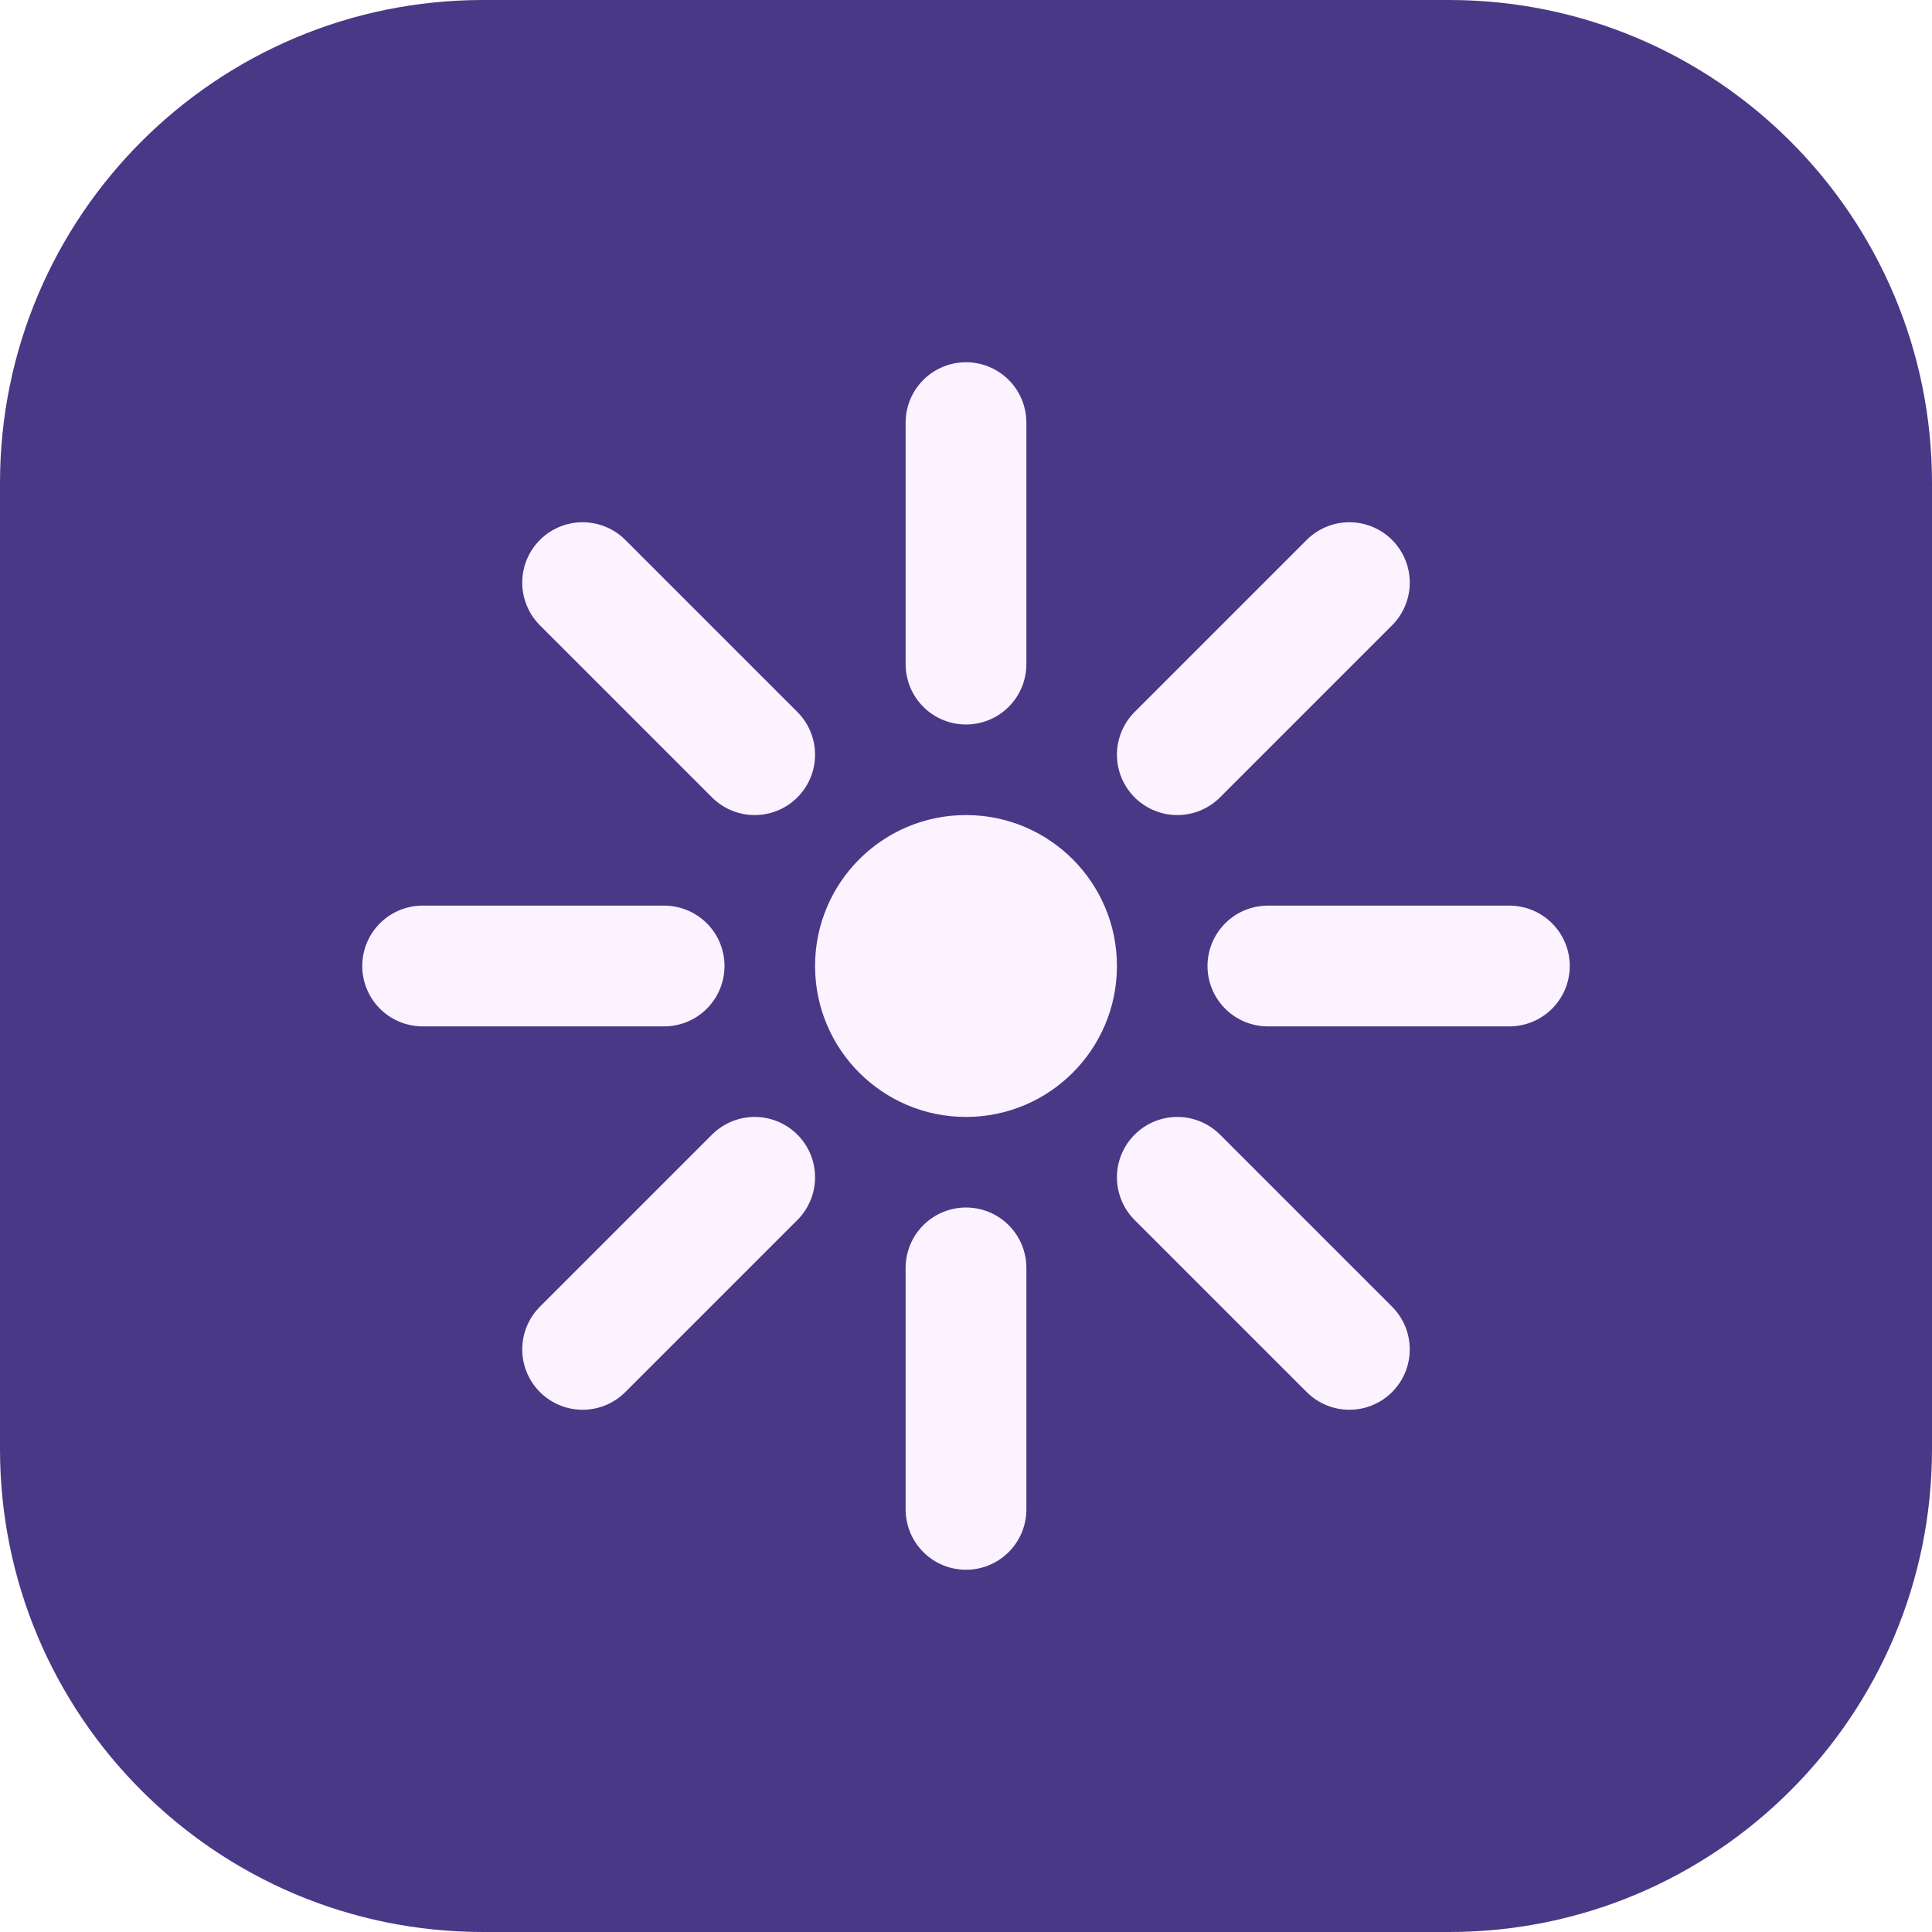
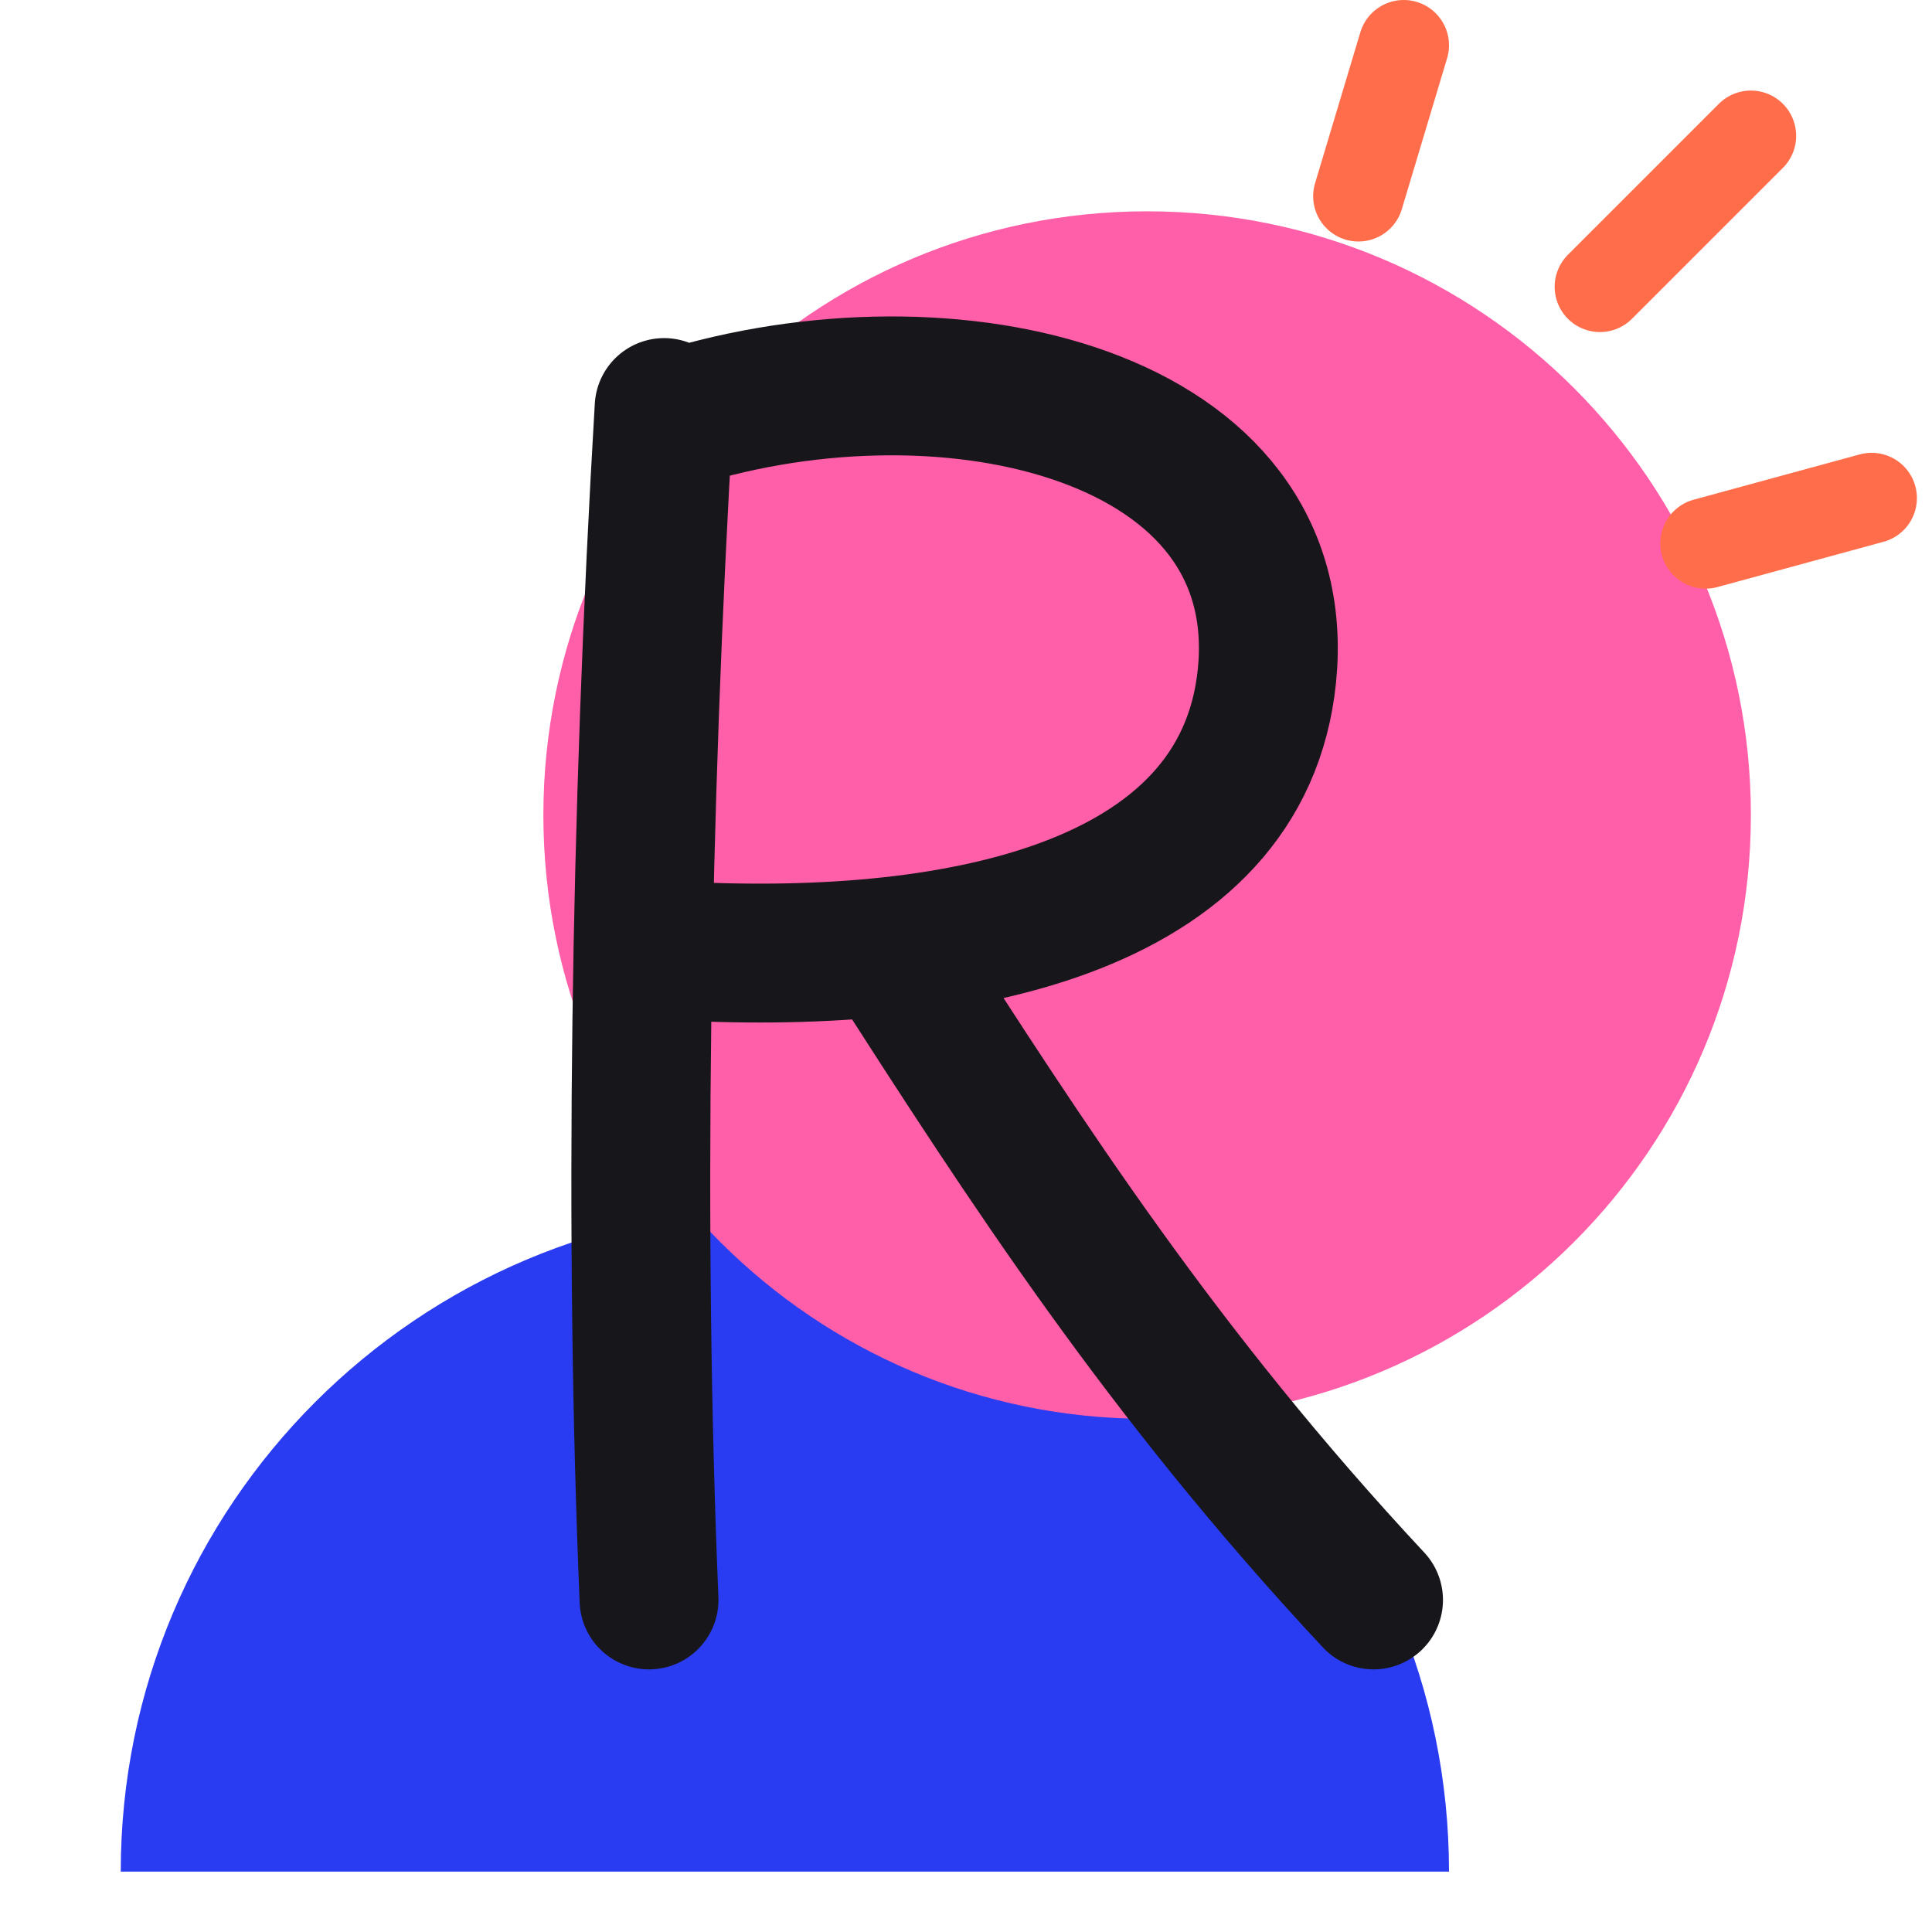
<svg xmlns="http://www.w3.org/2000/svg" viewBox="0 0 64 64">
-   <rect width="64" height="64" rx="16" fill="#493886" />
-   <g stroke="#fbf3ff" stroke-width="4" stroke-linecap="round">
-     <path d="M32 14v8M32 42v8M14 32h8M42 32h8M19.3 19.3l5.7 5.7M39 39l5.7 5.7M19.3 44.7l5.7-5.7M39 25l5.7-5.7" />
+   <path fill="#2a3cf2" d="M4 62 A22 22 0 0 1 48 62 Z" />
+   <circle fill="#ff5fa8" cx="38" cy="27" r="20" />
+   <g fill="none" stroke-linecap="round" stroke-linejoin="round">
+     <path stroke="#ff6d4a" stroke-width="3" d="M53 9.5 L58 4.5 M56.5 18 L62 16.5 M45 6.5 L46.5 1.5" />
+     <path stroke="#17161a" stroke-width="4.6" d="M21.5 53 C21 41 21.2 27 22 13.5 M22 14 C31 11 42.5 13.5 42 22 C41.5 30 32 32 22.5 31.5 M29.5 31.5 C34 38.5 38.5 45.5 45.5 53" />
  </g>
-   <circle cx="32" cy="32" r="5" fill="#fbf3ff" />
</svg>
